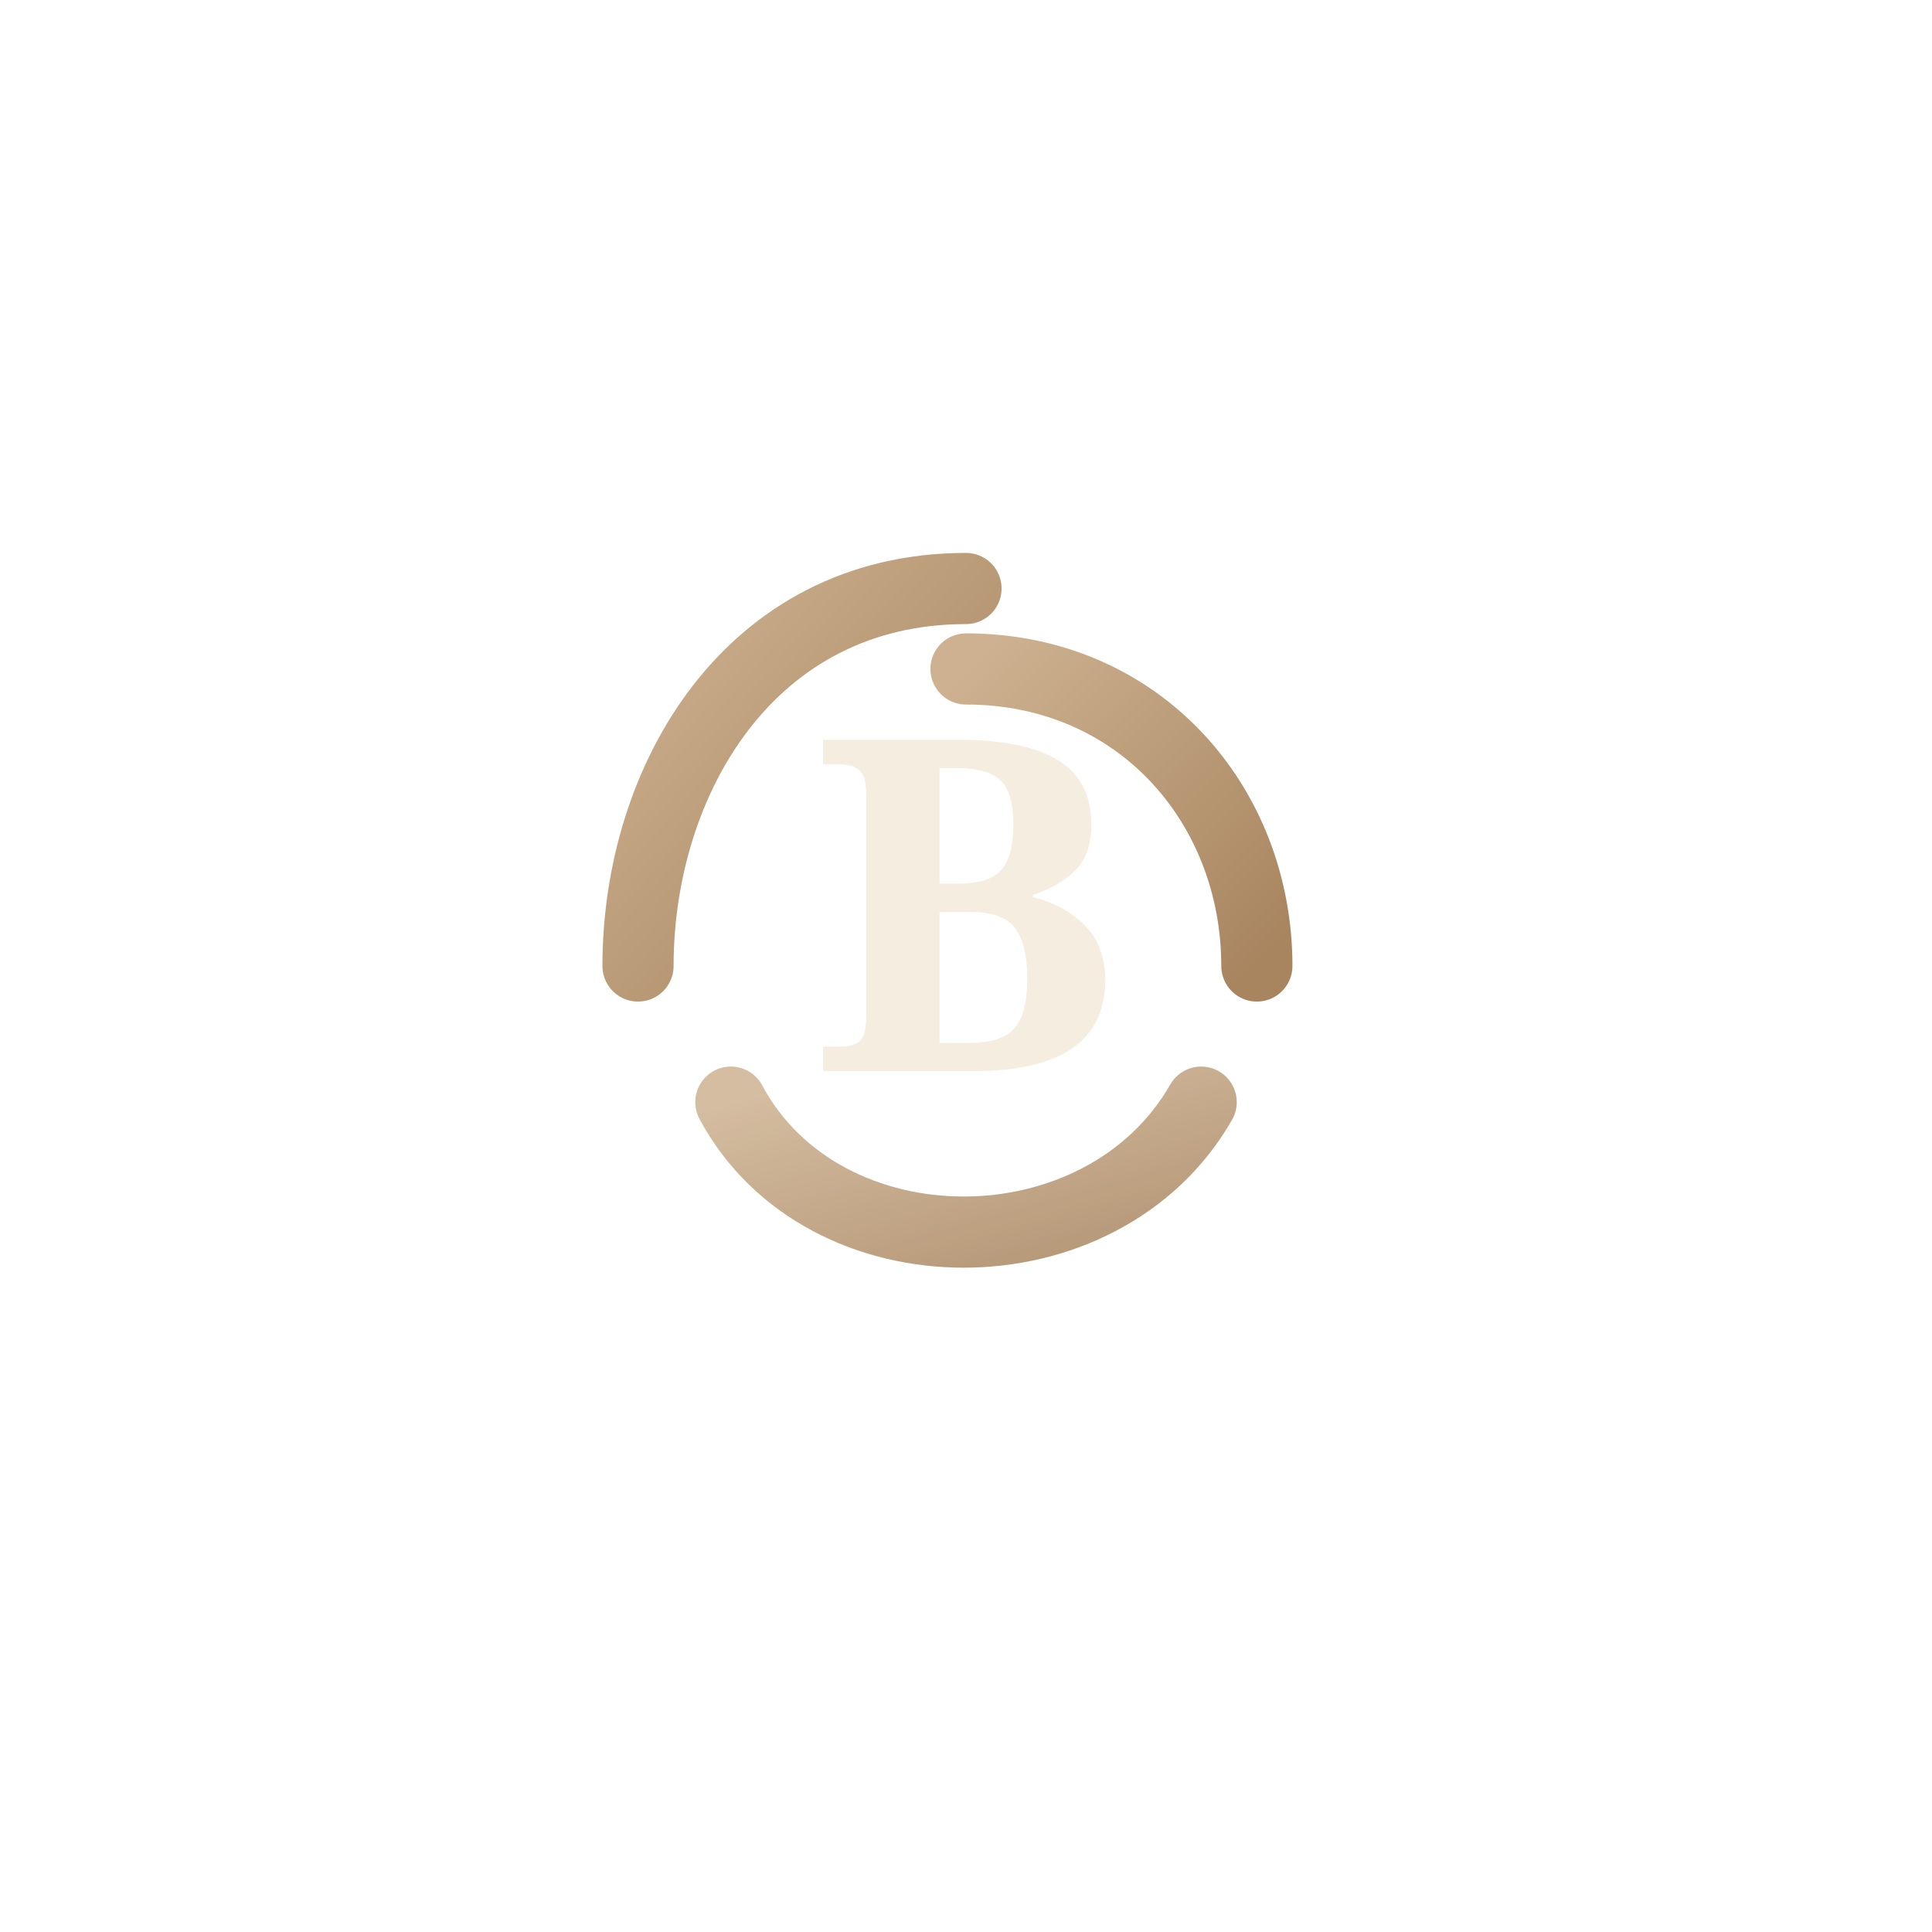
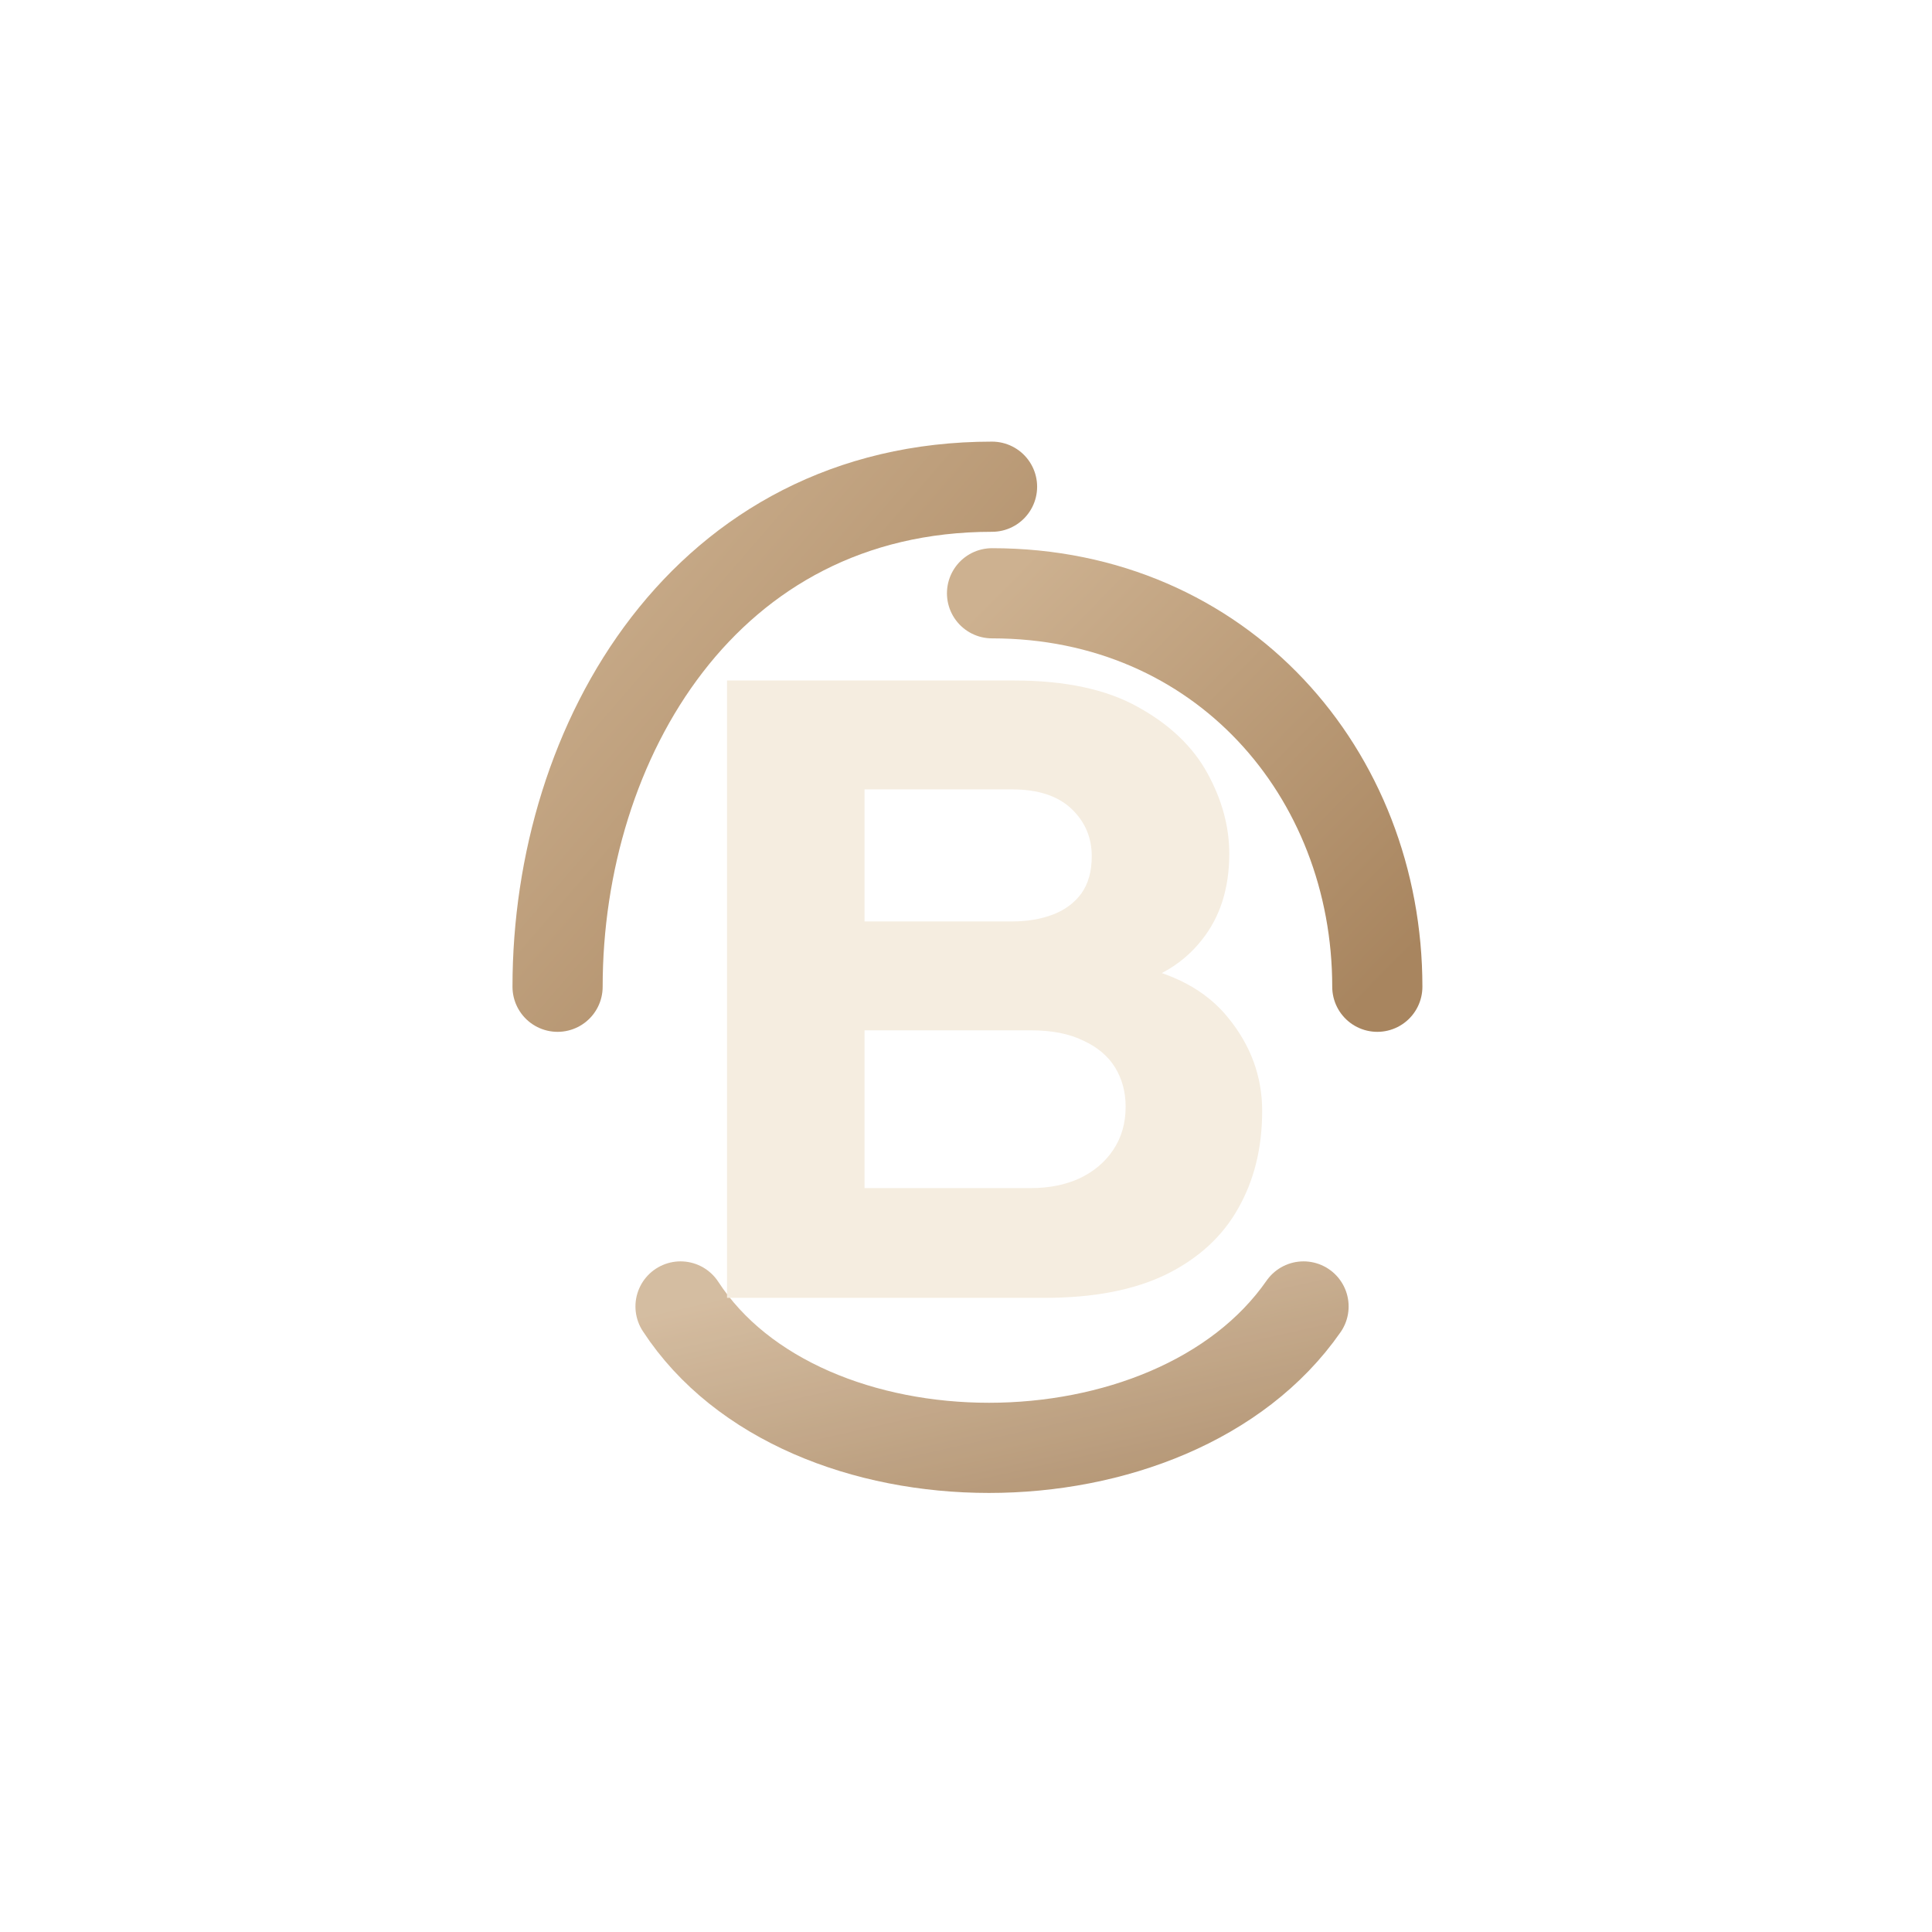
<svg xmlns="http://www.w3.org/2000/svg" width="1024" height="1024" viewBox="0 0 1024 1024" fill="none">
  <defs>
    <linearGradient id="camelGrad" x1="0" y1="0" x2="1" y2="1">
      <stop offset="0%" stop-color="#cdb190" />
      <stop offset="100%" stop-color="#a8855f" />
    </linearGradient>
  </defs>
-   <g transform="translate(512 512) scale(0.82) translate(-512 -512)">
+   <g transform="translate(13.8 11.0) translate(512 512) scale(1.0862) translate(-512 -512)">
    <g fill="none" stroke="url(#camelGrad)" stroke-linecap="round">
-       <path d="M512 268 C 372 268 300 392 300 512" stroke-width="46" />
-       <path d="M512 320 C 624 320 700 408 700 512" stroke-width="46" />
-       <path d="M360 600 C 420 712 600 712 664 600" stroke-width="46" opacity="0.85" />
+       <path d="M512 268 C 372 268 300 392 300 512" stroke-width="44" />
+       <path d="M512 320 C 624 320 700 408 700 512" stroke-width="44" />
+       <path d="M360 668 C 420 760 600 760 664 668" stroke-width="44" opacity="0.85" />
    </g>
-     <text x="512" y="580" font-family="'Cormorant Garamond', Georgia, serif" font-size="300" font-weight="600" fill="#F5EDE0" text-anchor="middle">B</text>
+     <g transform="translate(252.94 272.93) scale(0.4545)">
+       <path d="M285.472 860V197.205H593.599C648.52 197.205 692.92 206.718 726.799 225.742C760.679 244.46 785.465 268.088 801.156 296.625C816.848 325.162 824.694 354.005 824.694 383.156C824.694 420.285 814.887 451.123 795.272 475.671C776.014 500.219 749.445 516.636 715.566 524.921V501.907C763.71 510.499 799.73 529.677 823.624 559.441C847.875 589.205 860 622.499 860 659.321C860 698.904 851.441 733.732 834.323 763.803C817.561 793.874 791.884 817.501 757.291 834.685C722.698 851.562 679.19 860 626.765 860H285.472ZM433.116 742.17H611.787C631.401 742.17 648.876 738.641 664.211 731.584C679.546 724.219 691.493 714.093 700.052 701.205C708.968 688.011 713.426 672.515 713.426 654.718C713.426 639.069 709.681 625.107 702.192 612.833C694.703 600.559 683.291 590.893 667.956 583.836C652.977 576.471 634.254 572.789 611.787 572.789H433.116V742.17ZM433.116 455.879H591.459C607.864 455.879 622.486 453.425 635.324 448.515C648.163 443.606 658.327 436.088 665.816 425.962C673.305 415.529 677.05 402.181 677.05 385.918C677.05 365.666 669.739 348.636 655.117 334.827C640.495 321.019 619.276 314.115 591.459 314.115H433.116V455.879Z" fill="#F5EDE0" />
+     </g>
  </g>
</svg>
